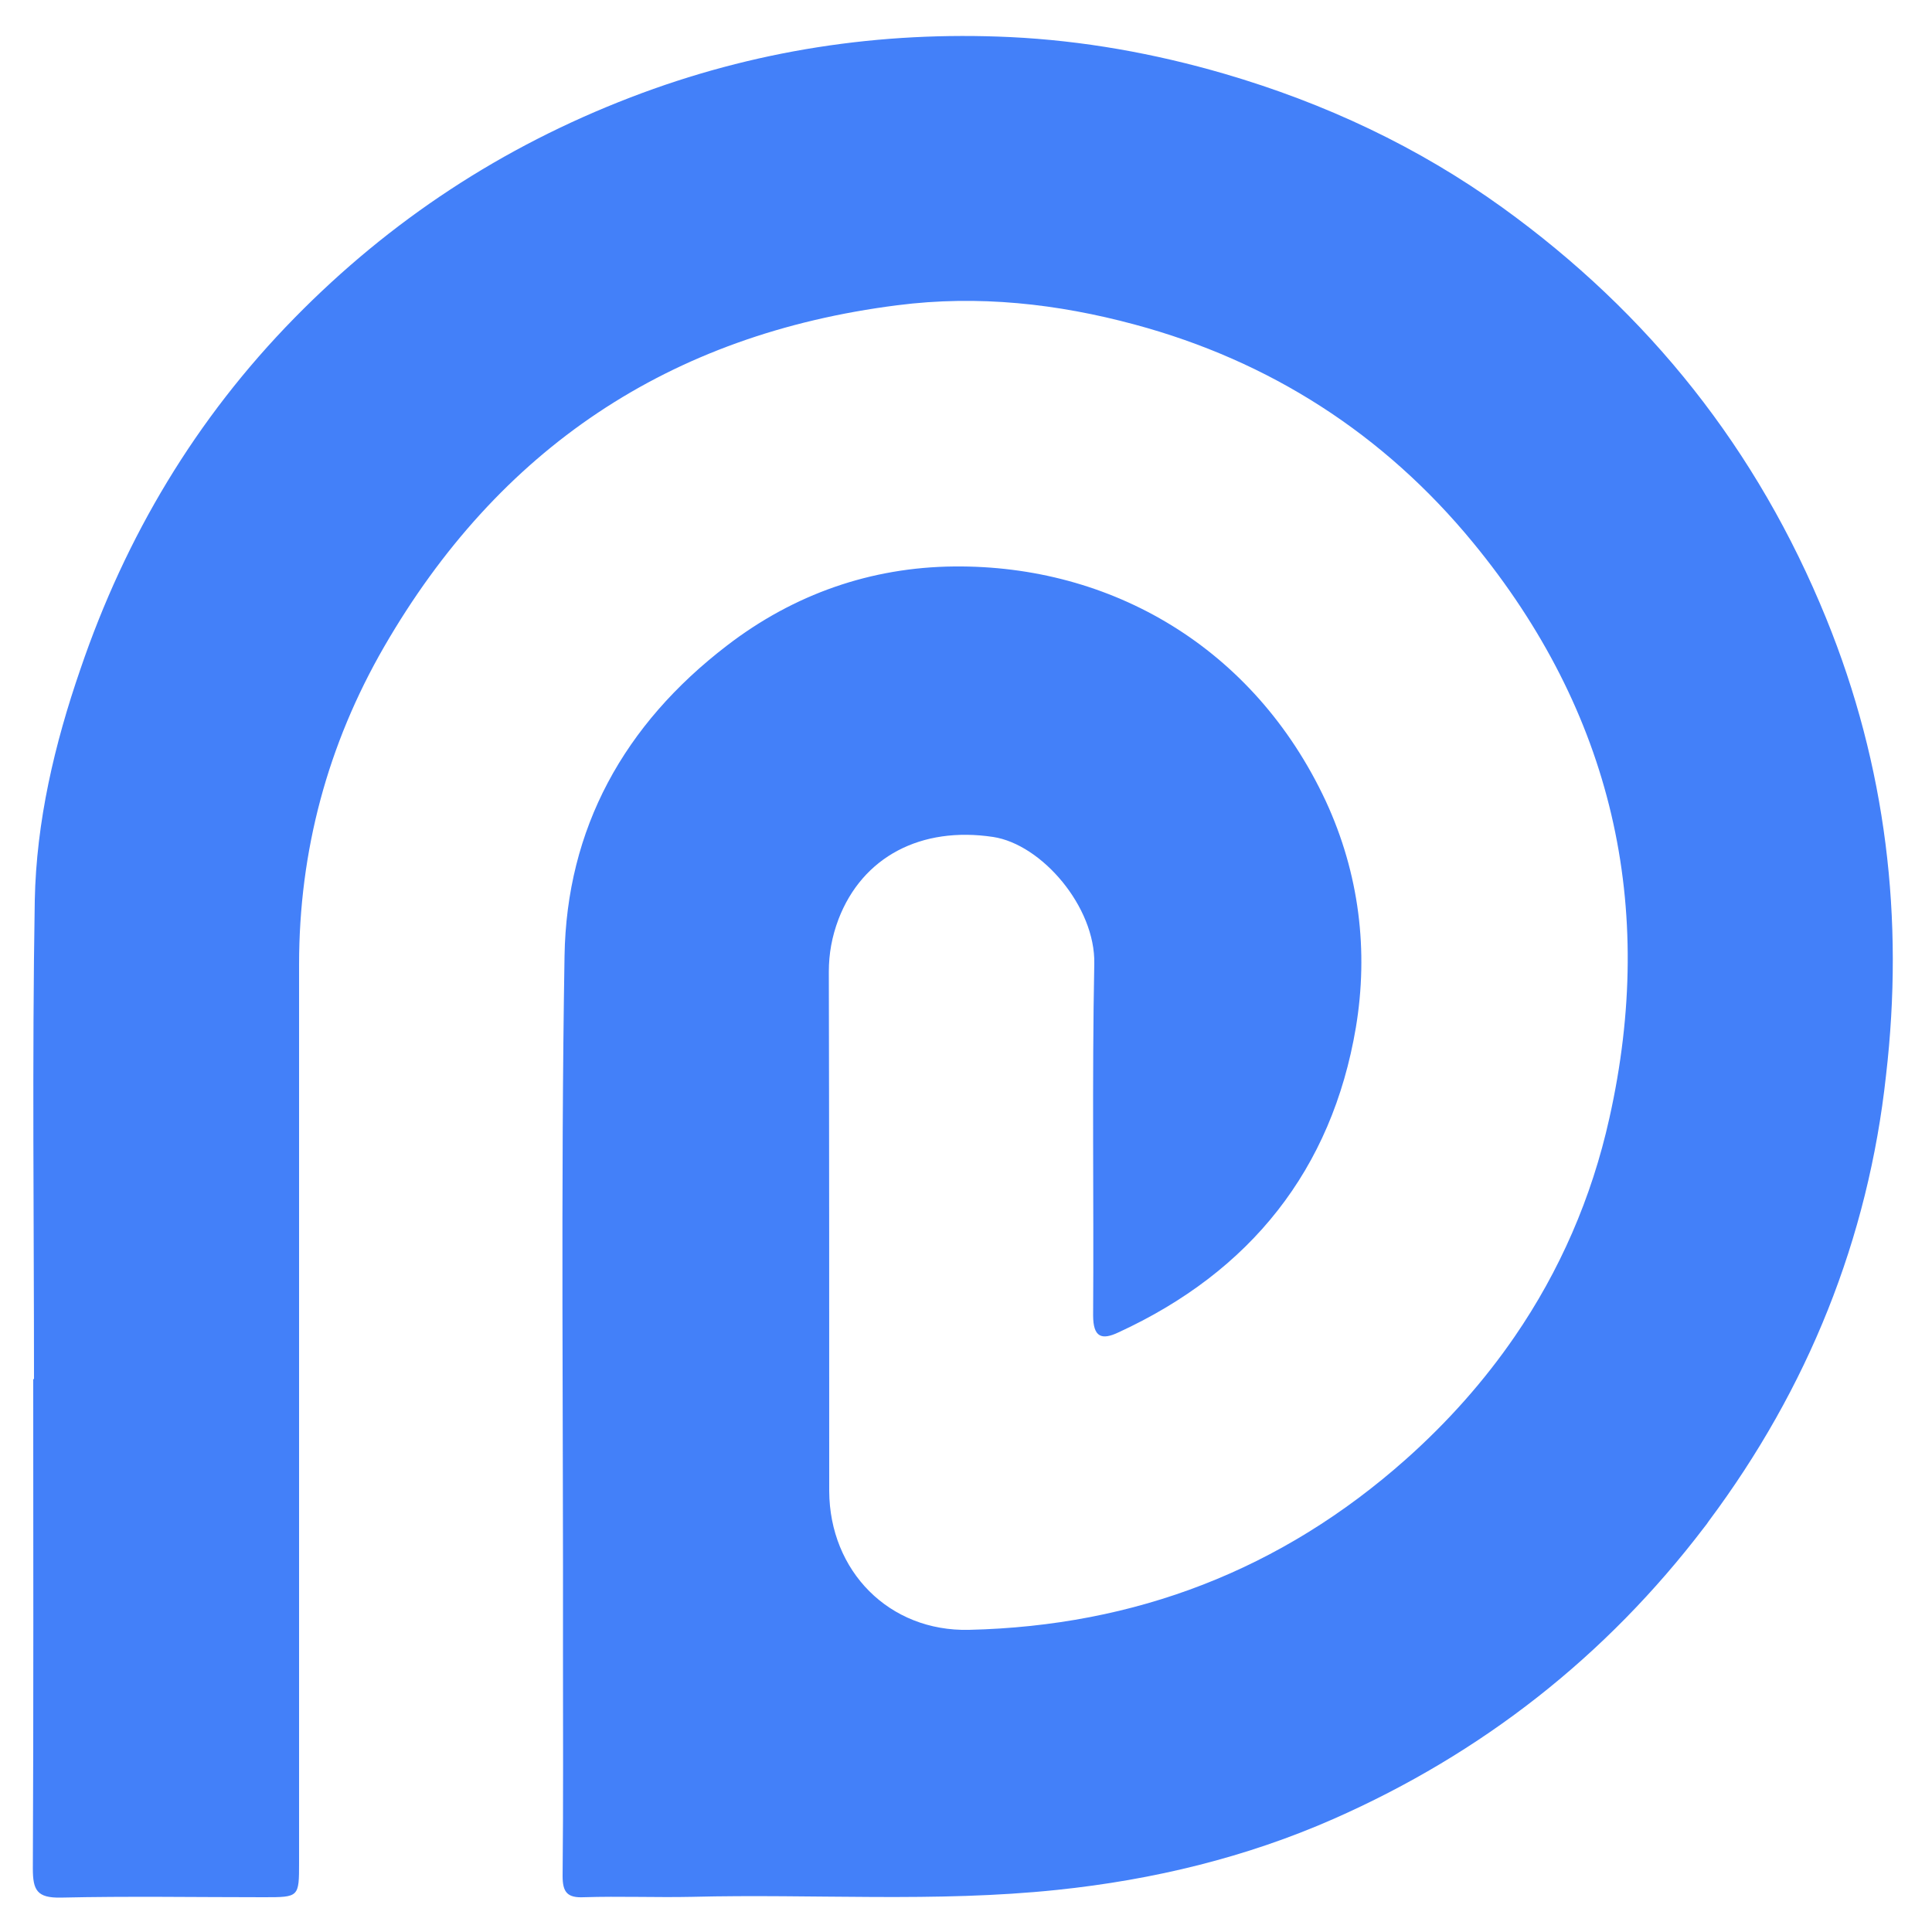
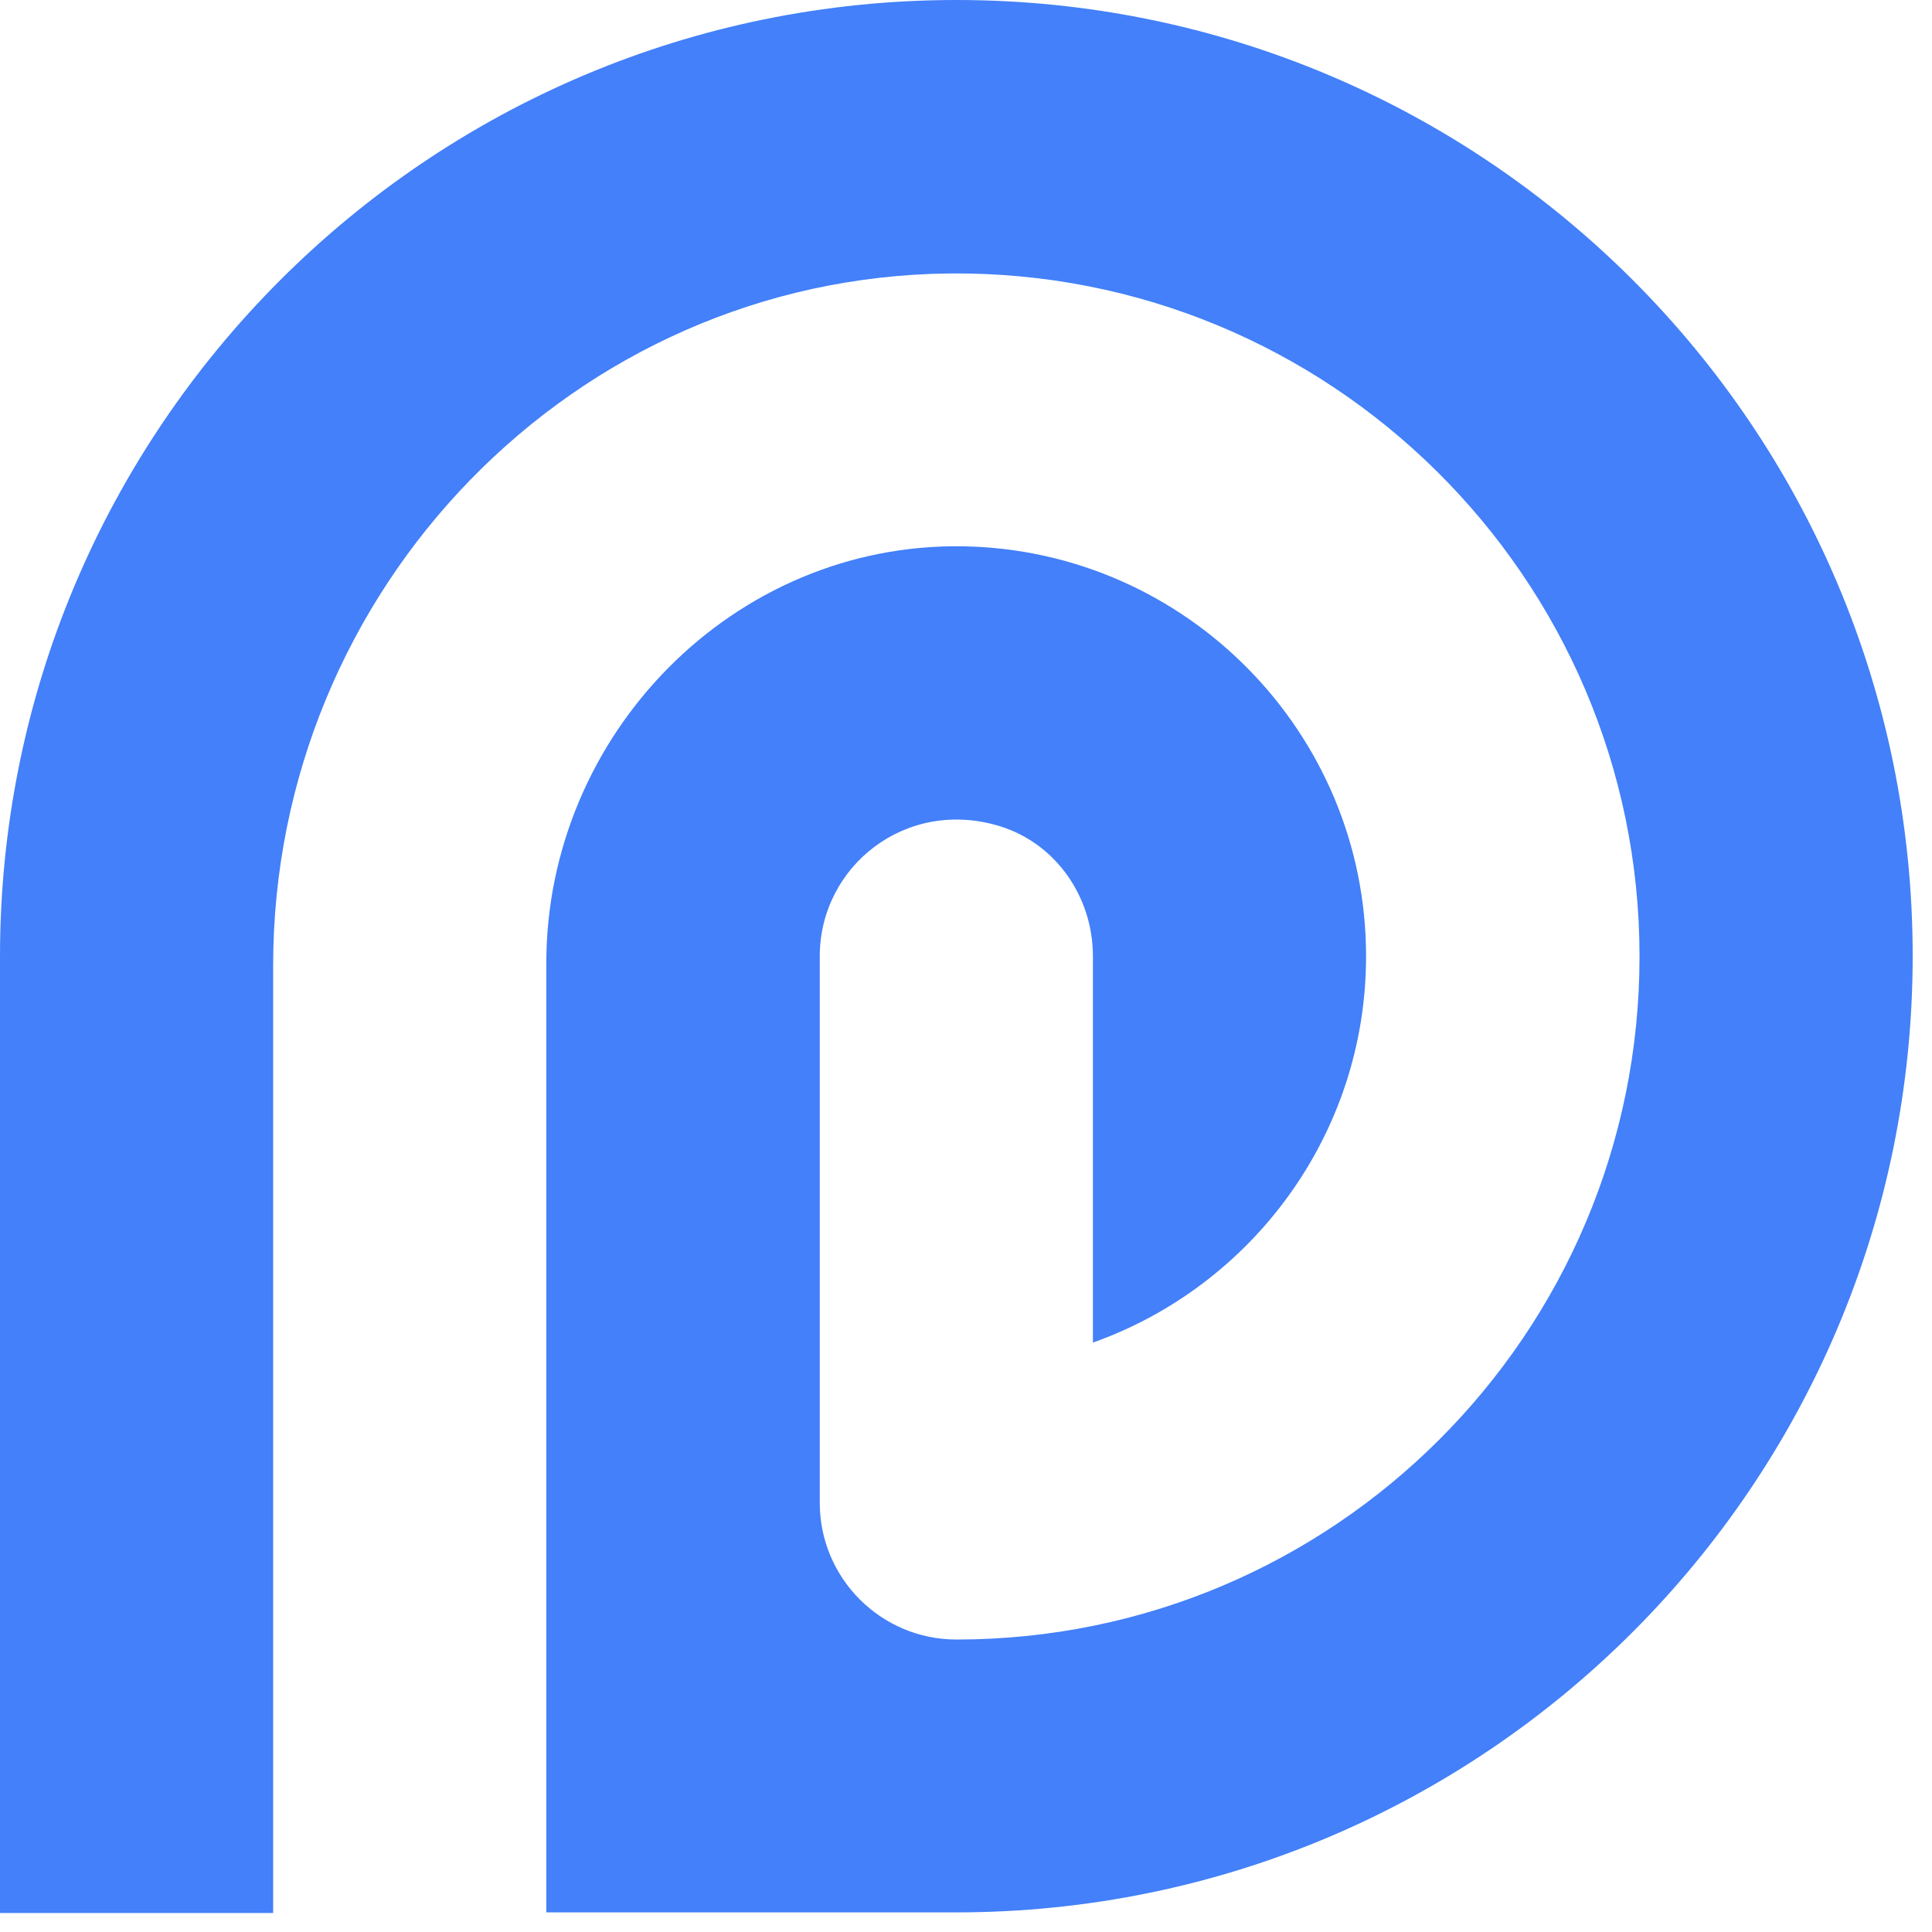
- <svg xmlns="http://www.w3.org/2000/svg" version="1.1" id="레이어_1" x="0px" y="0px" viewBox="0 0 500 500" style="enable-background:new 0 0 500 500;" xml:space="preserve">
-   <style type="text/css">
- 	.st0{fill:#4380F9;}
- </style>
-   <path class="st0" d="M472.6,160c-17.8-43.7-45.8-78.9-83.8-106.3C367,38,342.9,26.7,316.9,19.1c-18.2-5.3-36.7-8.6-55.4-9.5  C227.8,8,194.9,13,163.2,25.2C129.9,38,101,57,76.2,82.3c-25.5,26-43.7,56.5-55.4,90.9C14.1,192.6,9.4,212.6,9,233  c-0.7,41.3-0.2,82.6-0.2,123.9c-0.1,0-0.1,0-0.2,0c0,42.2,0.1,84.5-0.1,126.7c0,5.6,1.1,7.6,7.2,7.5c17.5-0.4,35-0.1,52.6-0.1  c9.1,0,9.1,0,9.1-9c0-77.5,0-154.9,0-232.4c0-29.4,7.4-56.9,22-82.2c29.6-51.2,73.7-80.9,132.8-88.4c21-2.7,41.5-0.4,61.5,5  c34.9,9.4,64.4,28.3,87.5,56.4c36.1,43.9,47.6,94.1,35.3,149c-4.6,20.7-12.9,39.6-24.5,56.5c-7.9,11.5-17.3,22.1-28.2,31.8  c-32.2,28.6-70,43.1-113,44.1c-20.7,0.5-36.1-15.2-36.2-35.9c0-44.8,0-89.6-0.1-134.4c0-4.7,0.8-9.1,2.5-13.6  c6.2-16.2,21.4-24.1,40-21.3c12.6,1.9,26.5,18.1,26.2,32.8c-0.6,30.3-0.1,60.7-0.3,91c0,5.7,2.2,6.5,6.6,4.4  c34.1-15.7,55.2-42.1,61.4-78.9c3.3-19.8,0.9-39.8-7.8-58.6c-18.6-39.8-55.6-61.1-96.2-60.7c-21.4,0.2-41.4,7.1-58.8,20.5  c-26.6,20.4-41.5,47.3-42,80.4c-1,60.2-0.3,120.4-0.4,180.6c0,19.1,0.1,38.3-0.1,57.4c0,4.2,1.2,5.7,5.5,5.5  c9.3-0.3,18.7,0.1,28-0.1c31.5-0.8,63,1.5,94.5-1.8c24.9-2.6,48.9-8.4,71.6-18.4c38.3-16.9,70.4-42,95.9-75.5c0.4-0.5,0.8-1,1.1-1.5  c25.7-34.4,41.3-73.1,45.9-115.4C492.8,237.9,488.2,198.3,472.6,160z" />
+ <svg xmlns="http://www.w3.org/2000/svg" width="65" height="65" viewBox="0 0 65 65" fill="none">
+   <path d="M32.18 0C14.41 0 0 14.41 0 32.18V64.36H9.19V32.48C9.19 19.83 19.29 9.33 31.95 9.2C44.73 9.08 55.16 19.43 55.16 32.18C55.16 44.87 44.87 55.16 32.18 55.16C29.64 55.16 27.58 53.1 27.58 50.56V32.17C27.58 29.15 30.48 26.82 33.65 27.8C35.54 28.39 36.77 30.19 36.77 32.17V45.17C42.12 43.27 45.96 38.16 45.96 32.17C45.96 24.65 39.9 18.51 32.41 18.38C24.69 18.25 18.38 24.7 18.38 32.41V64.34H32.17C49.94 64.34 64.35 49.93 64.35 32.16C64.35 14.39 49.95 0 32.18 0Z" fill="#4380F9" />
</svg>
